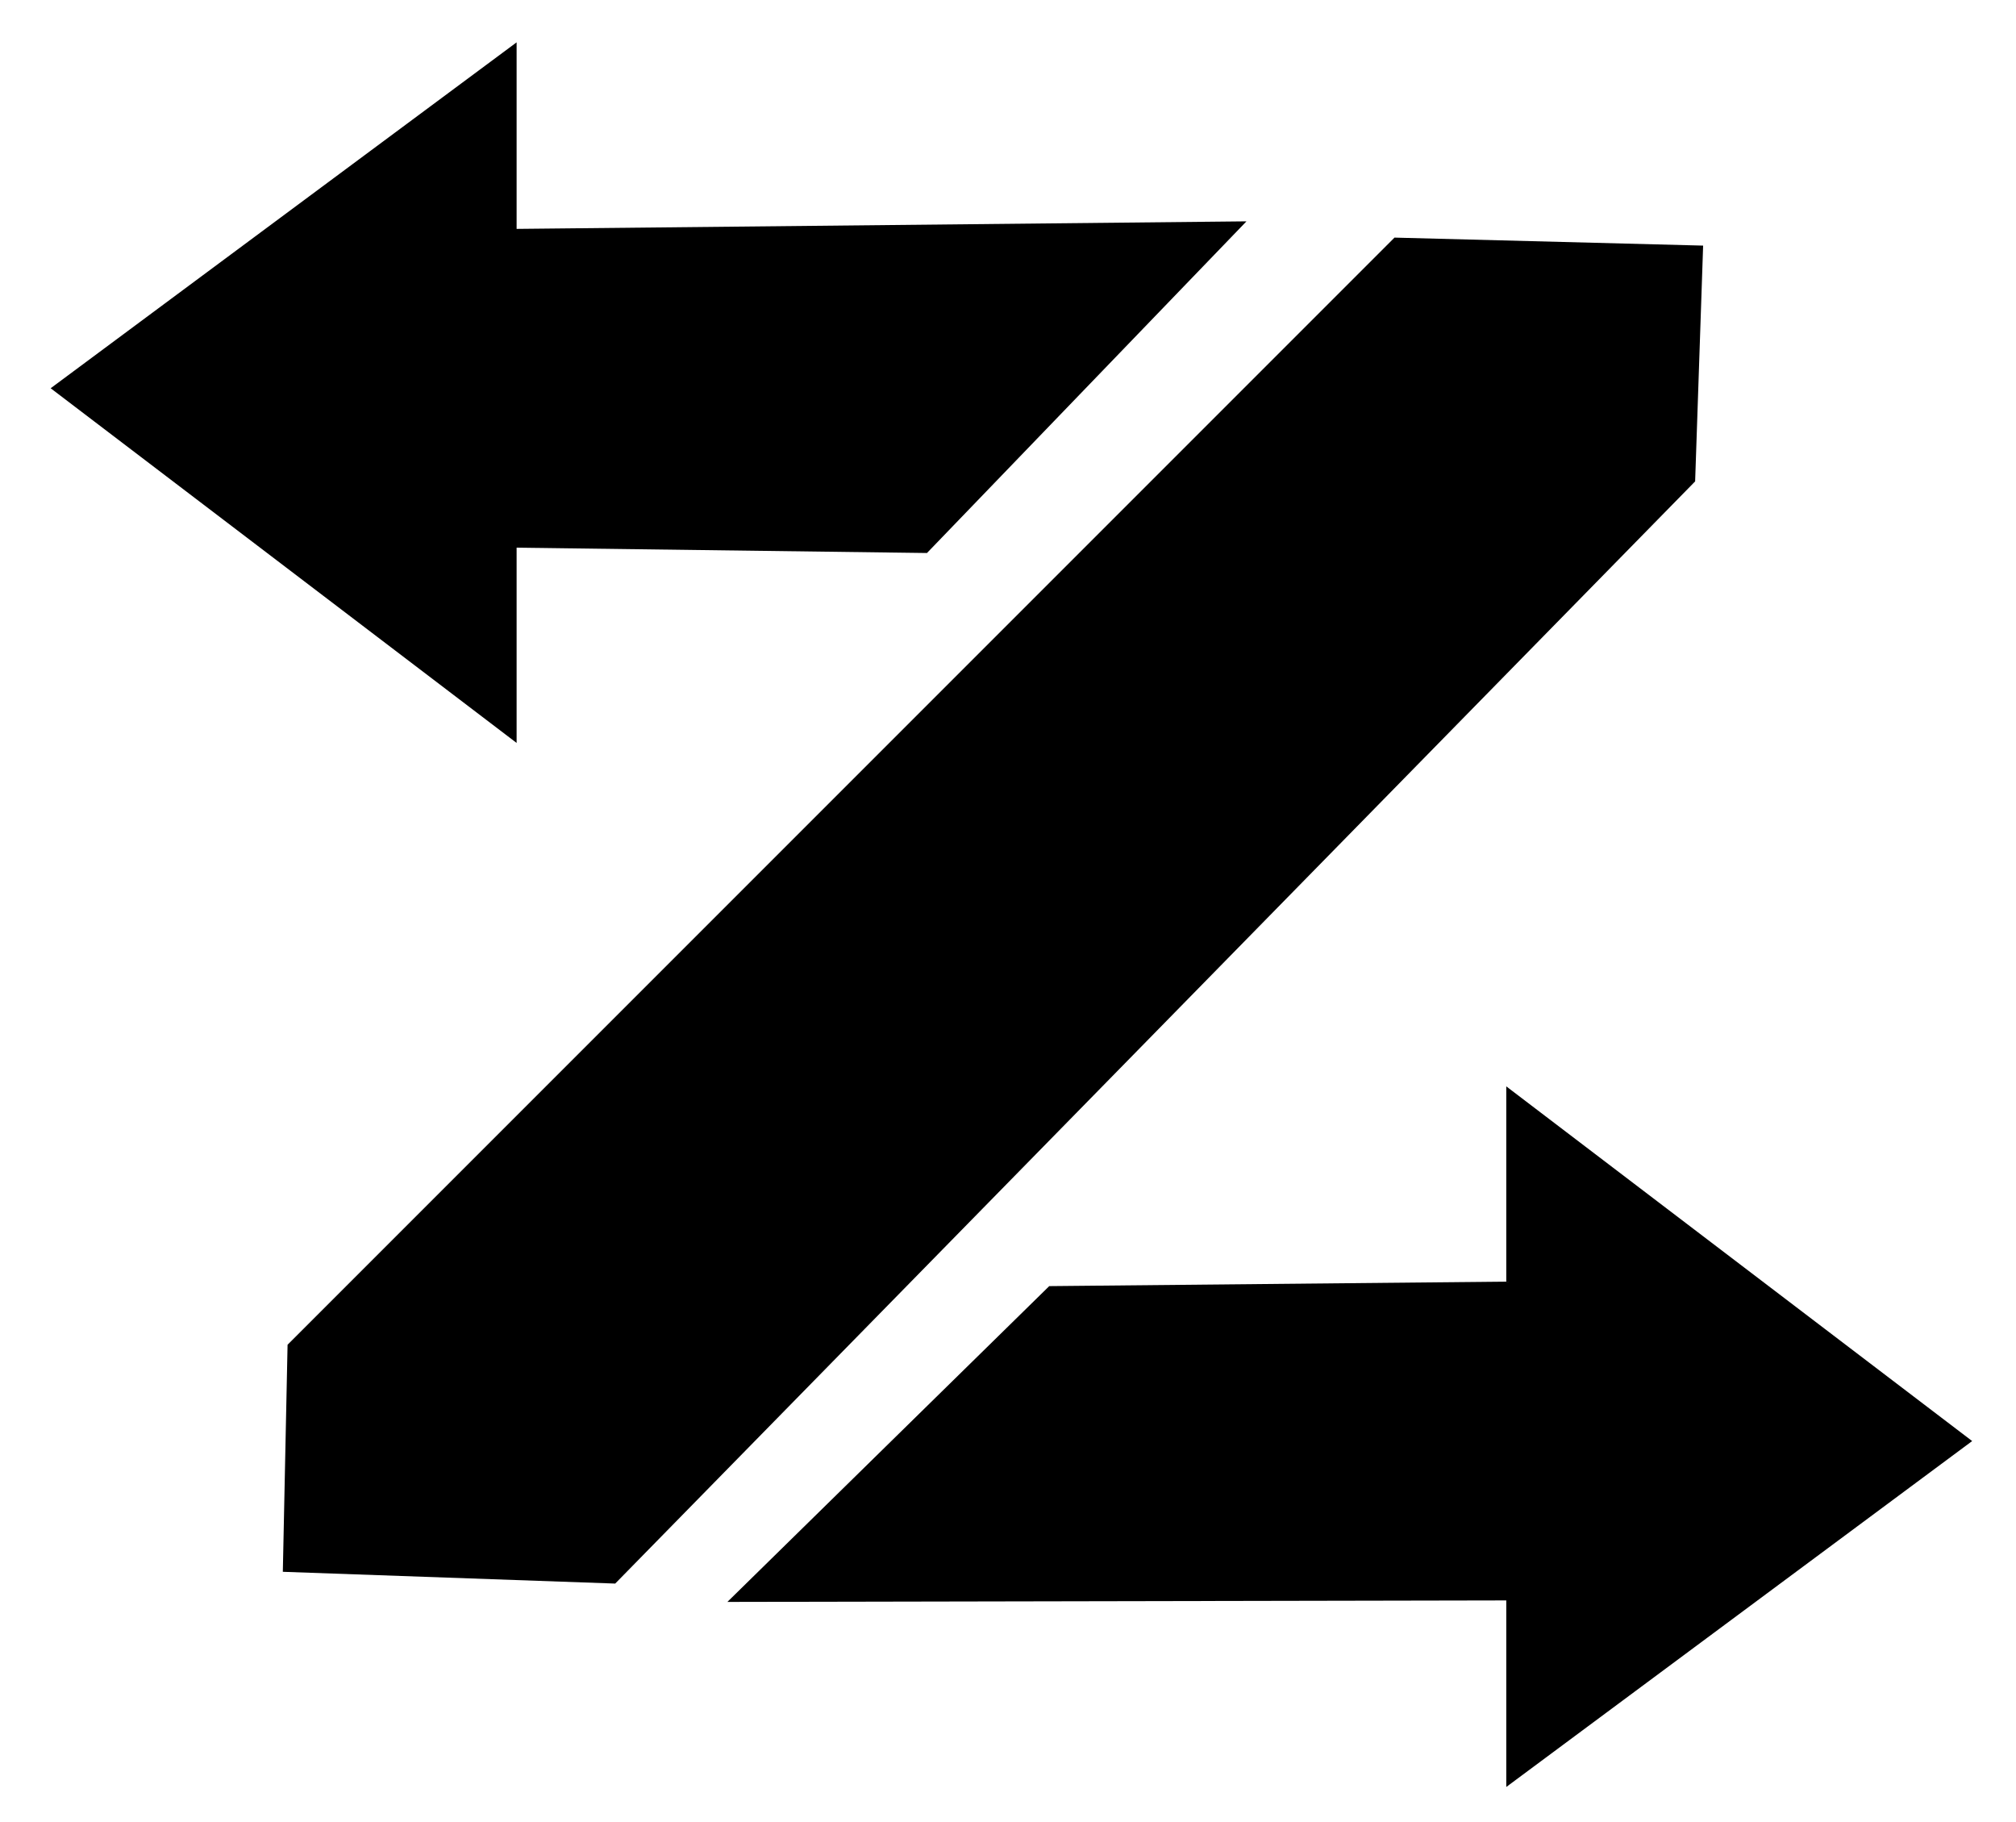
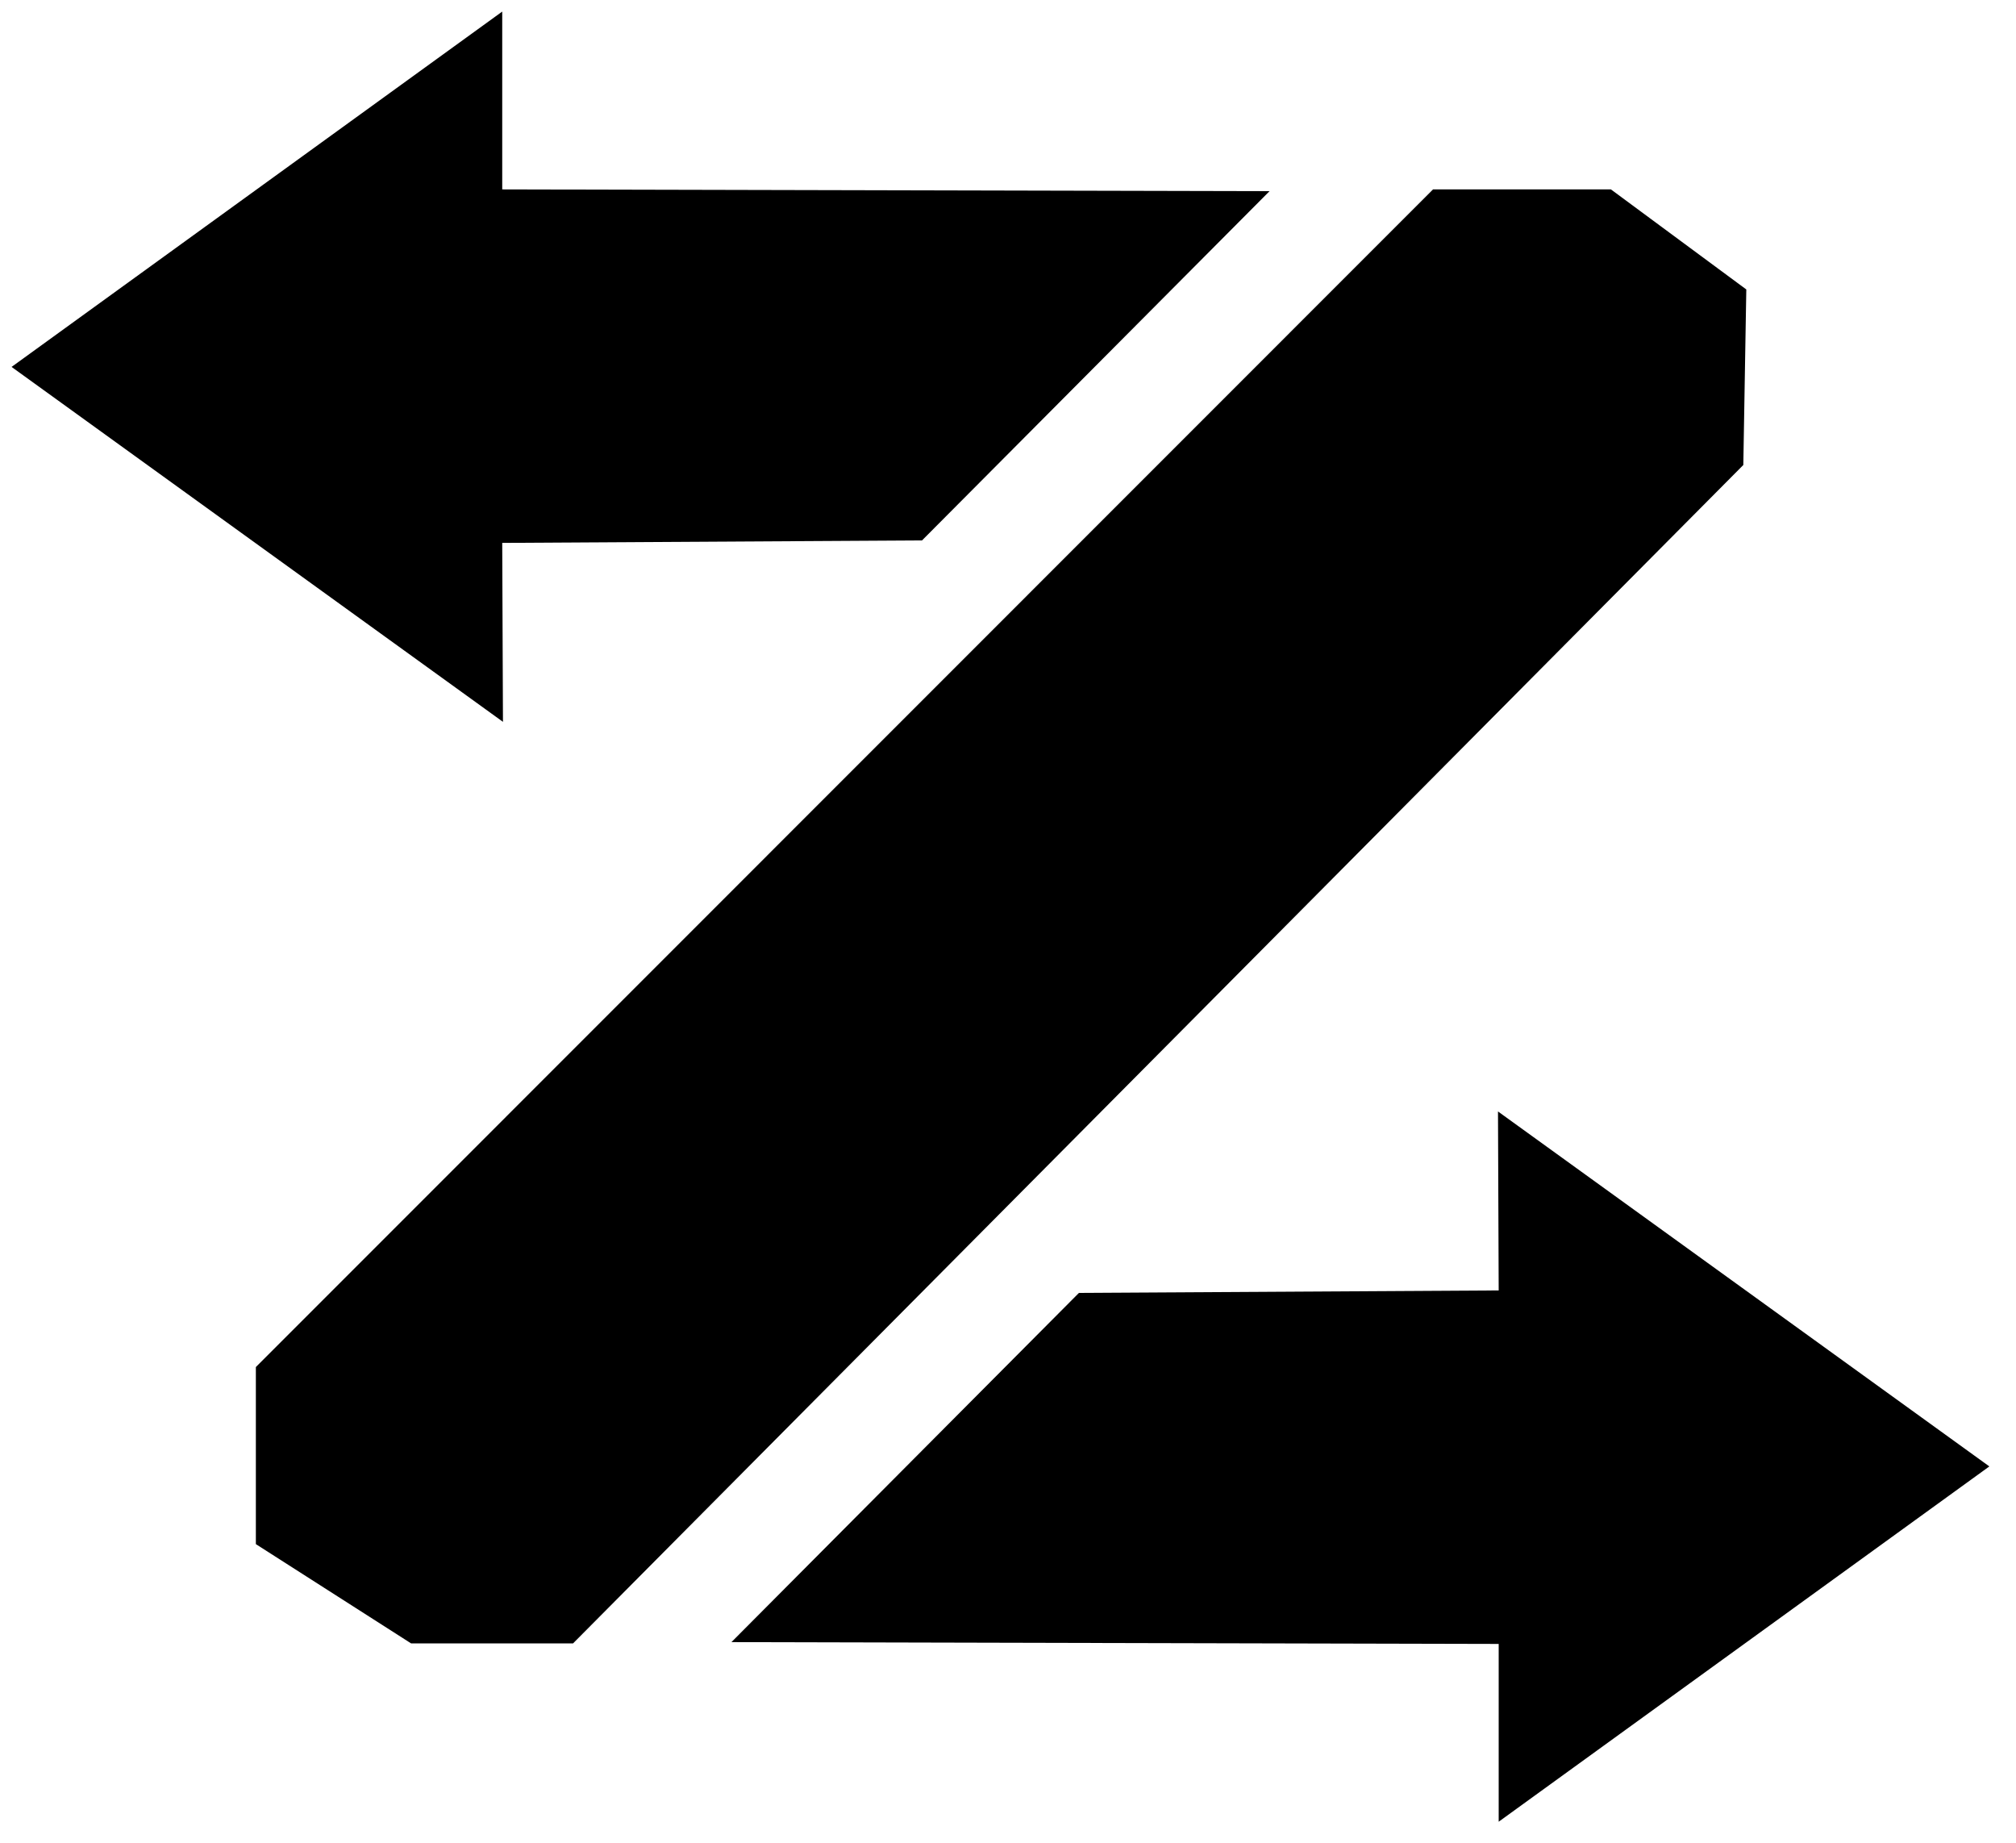
- <svg xmlns="http://www.w3.org/2000/svg" width="100%" height="100%" viewBox="0 0 31 28" version="1.1" xml:space="preserve" style="fill-rule:evenodd;clip-rule:evenodd;stroke-linejoin:round;stroke-miterlimit:2;">
-   <g transform="matrix(1,0,0,1,-294,-557)">
-     <path id="Agility" d="M294.779,562.969L301.944,557.651L301.944,560.519L313.167,560.403L308.254,565.502L301.944,565.42L301.944,568.422L294.779,562.969ZM324.326,579.155L317.162,584.473L317.162,581.605L305.185,581.628L310.134,576.773L317.162,576.704L317.162,573.702L324.326,579.155ZM315.443,560.653L320.189,560.776L320.066,564.401L303.46,581.346L298.349,581.165L298.422,577.674L315.443,560.653Z" />
+ <svg xmlns="http://www.w3.org/2000/svg" width="100%" height="100%" viewBox="0 0 58 53" version="1.1" xml:space="preserve" style="fill-rule:evenodd;clip-rule:evenodd;stroke-linejoin:round;stroke-miterlimit:2;">
+   <g transform="matrix(1,0,0,1,-264,-535)">
+     <path id="Agility" d="M264.333,545.554L278.449,535.333L278.449,540.448L300.524,540.499L290.526,550.545L278.449,550.616L278.47,555.763L264.333,545.554ZM321.233,577.18L307.117,587.4L307.117,582.286L285.043,582.234L295.041,572.189L307.117,572.118L307.097,566.97L321.233,577.18ZM271.361,579.415L271.361,574.322L305.228,540.448L310.346,540.448L314.241,543.326L314.155,548.375L280.486,582.271L275.828,582.271L271.361,579.415Z" />
  </g>
</svg>
